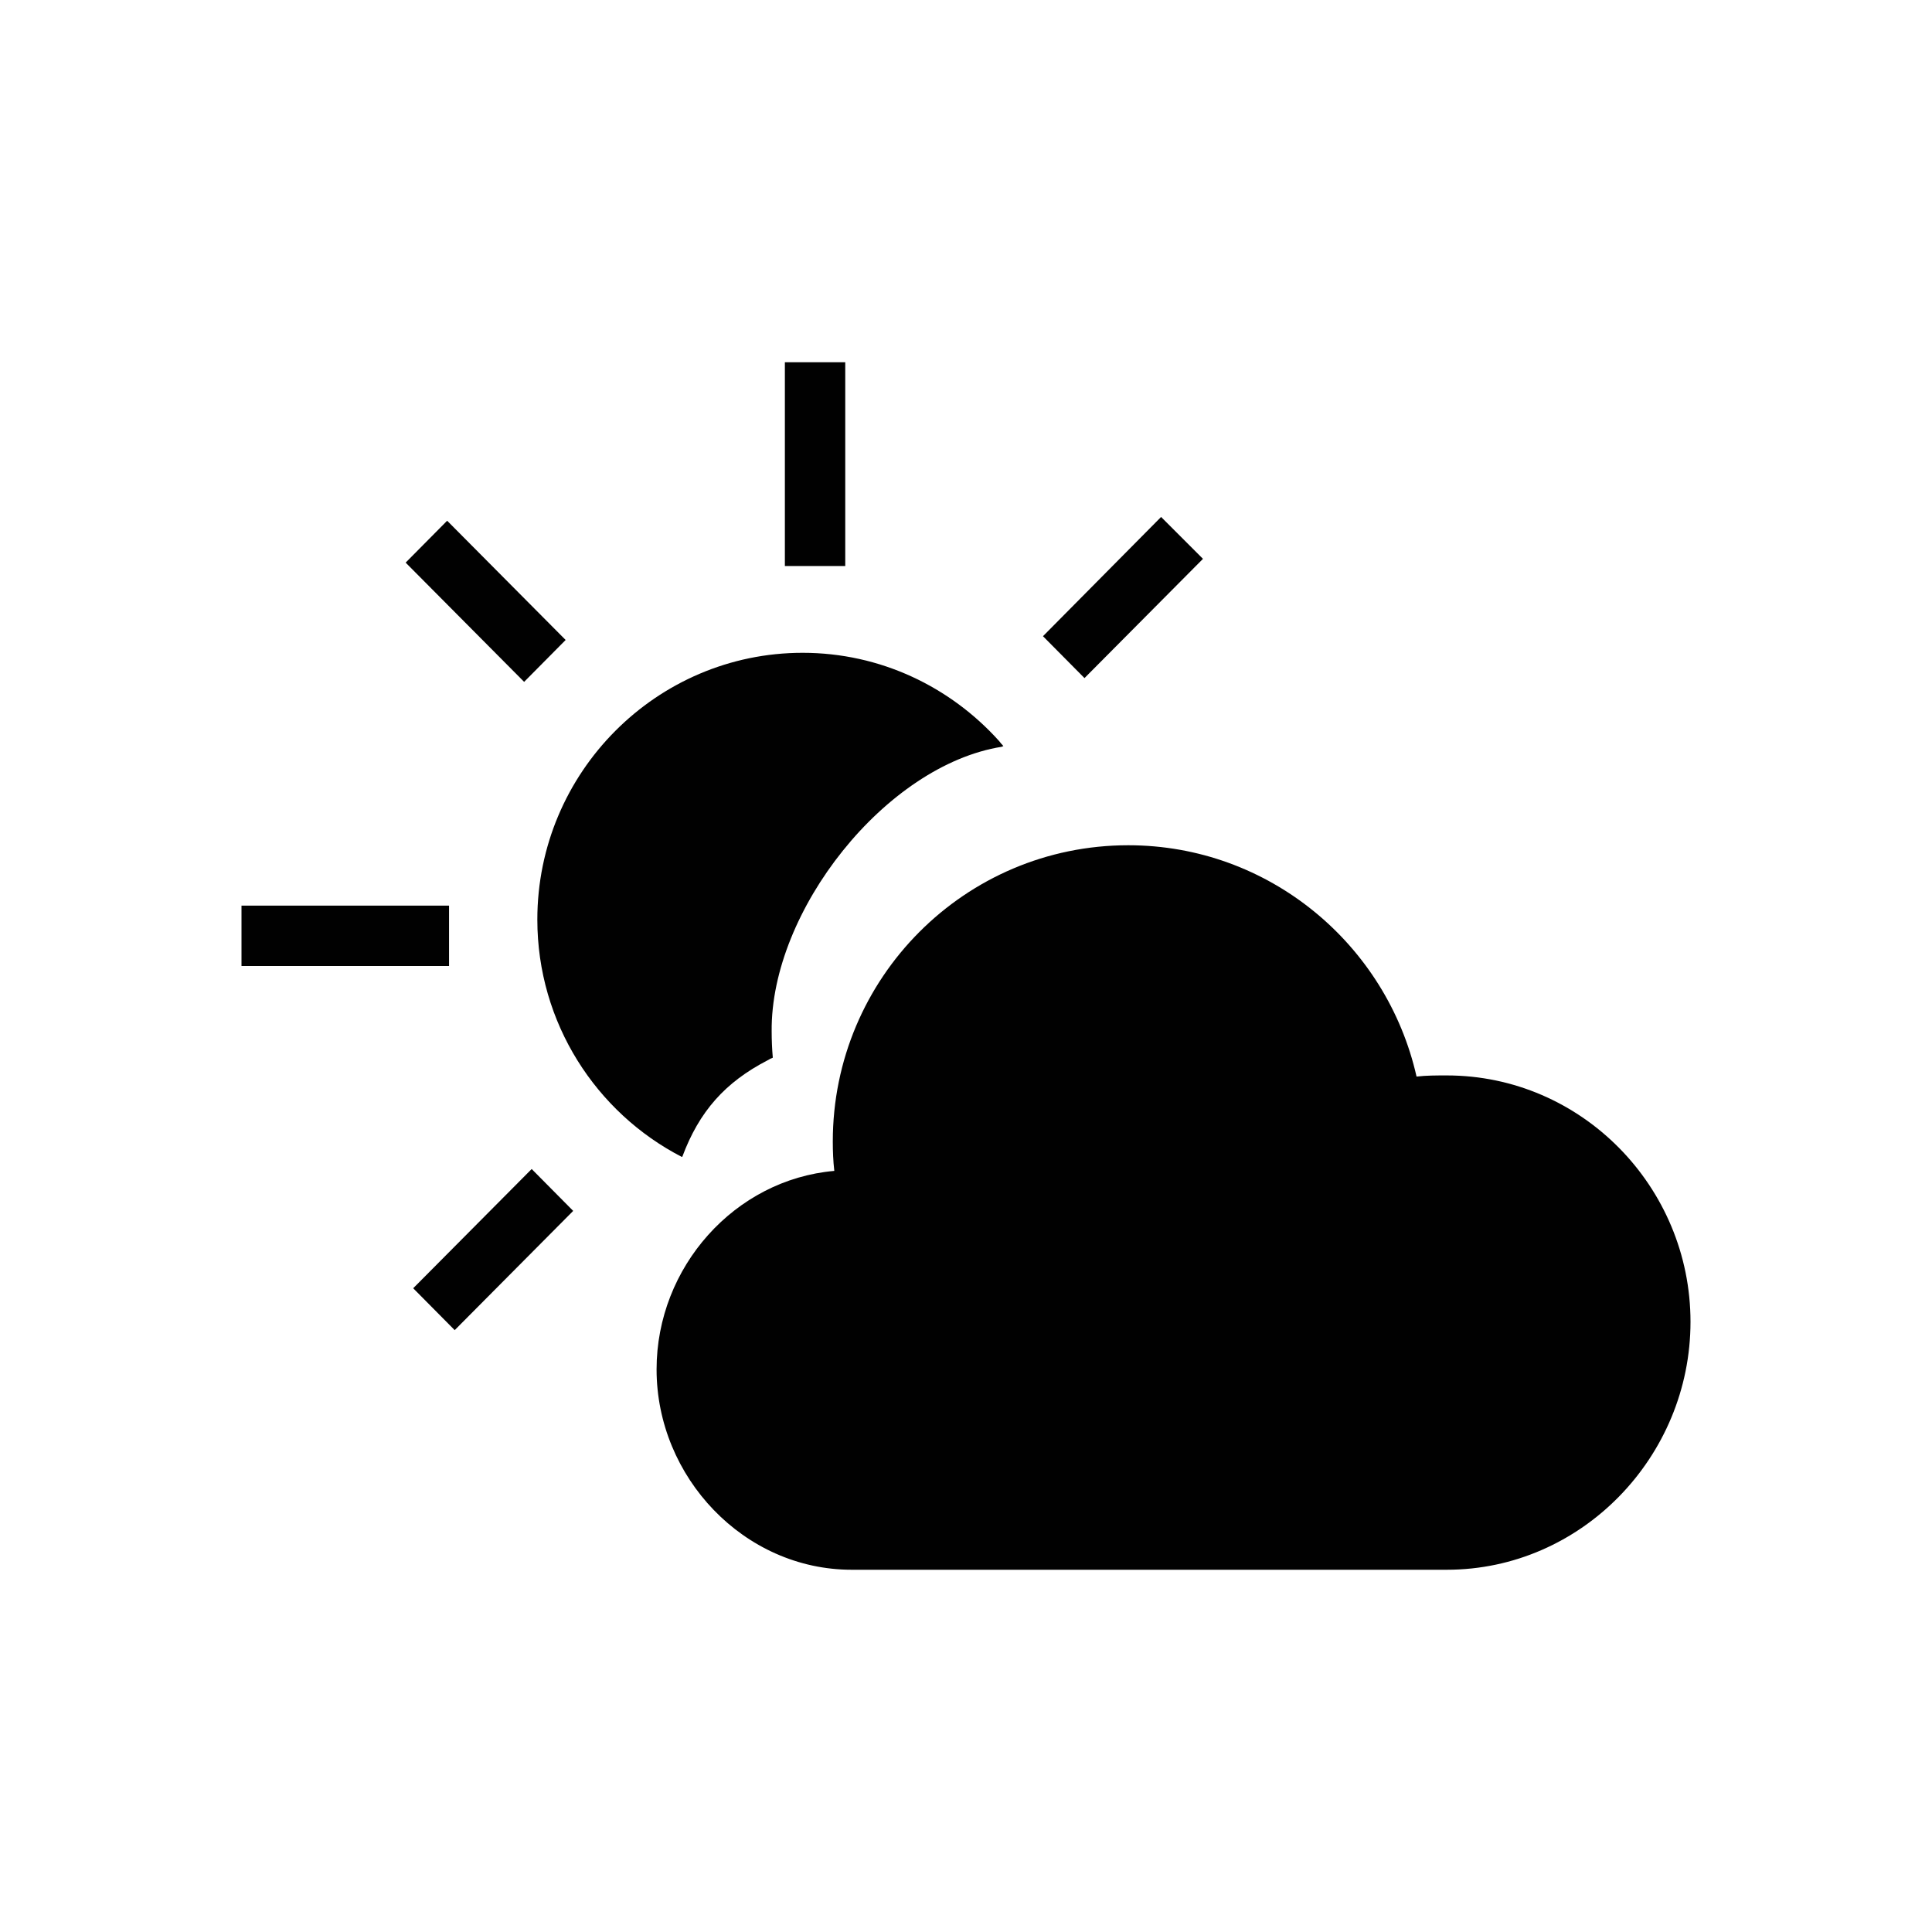
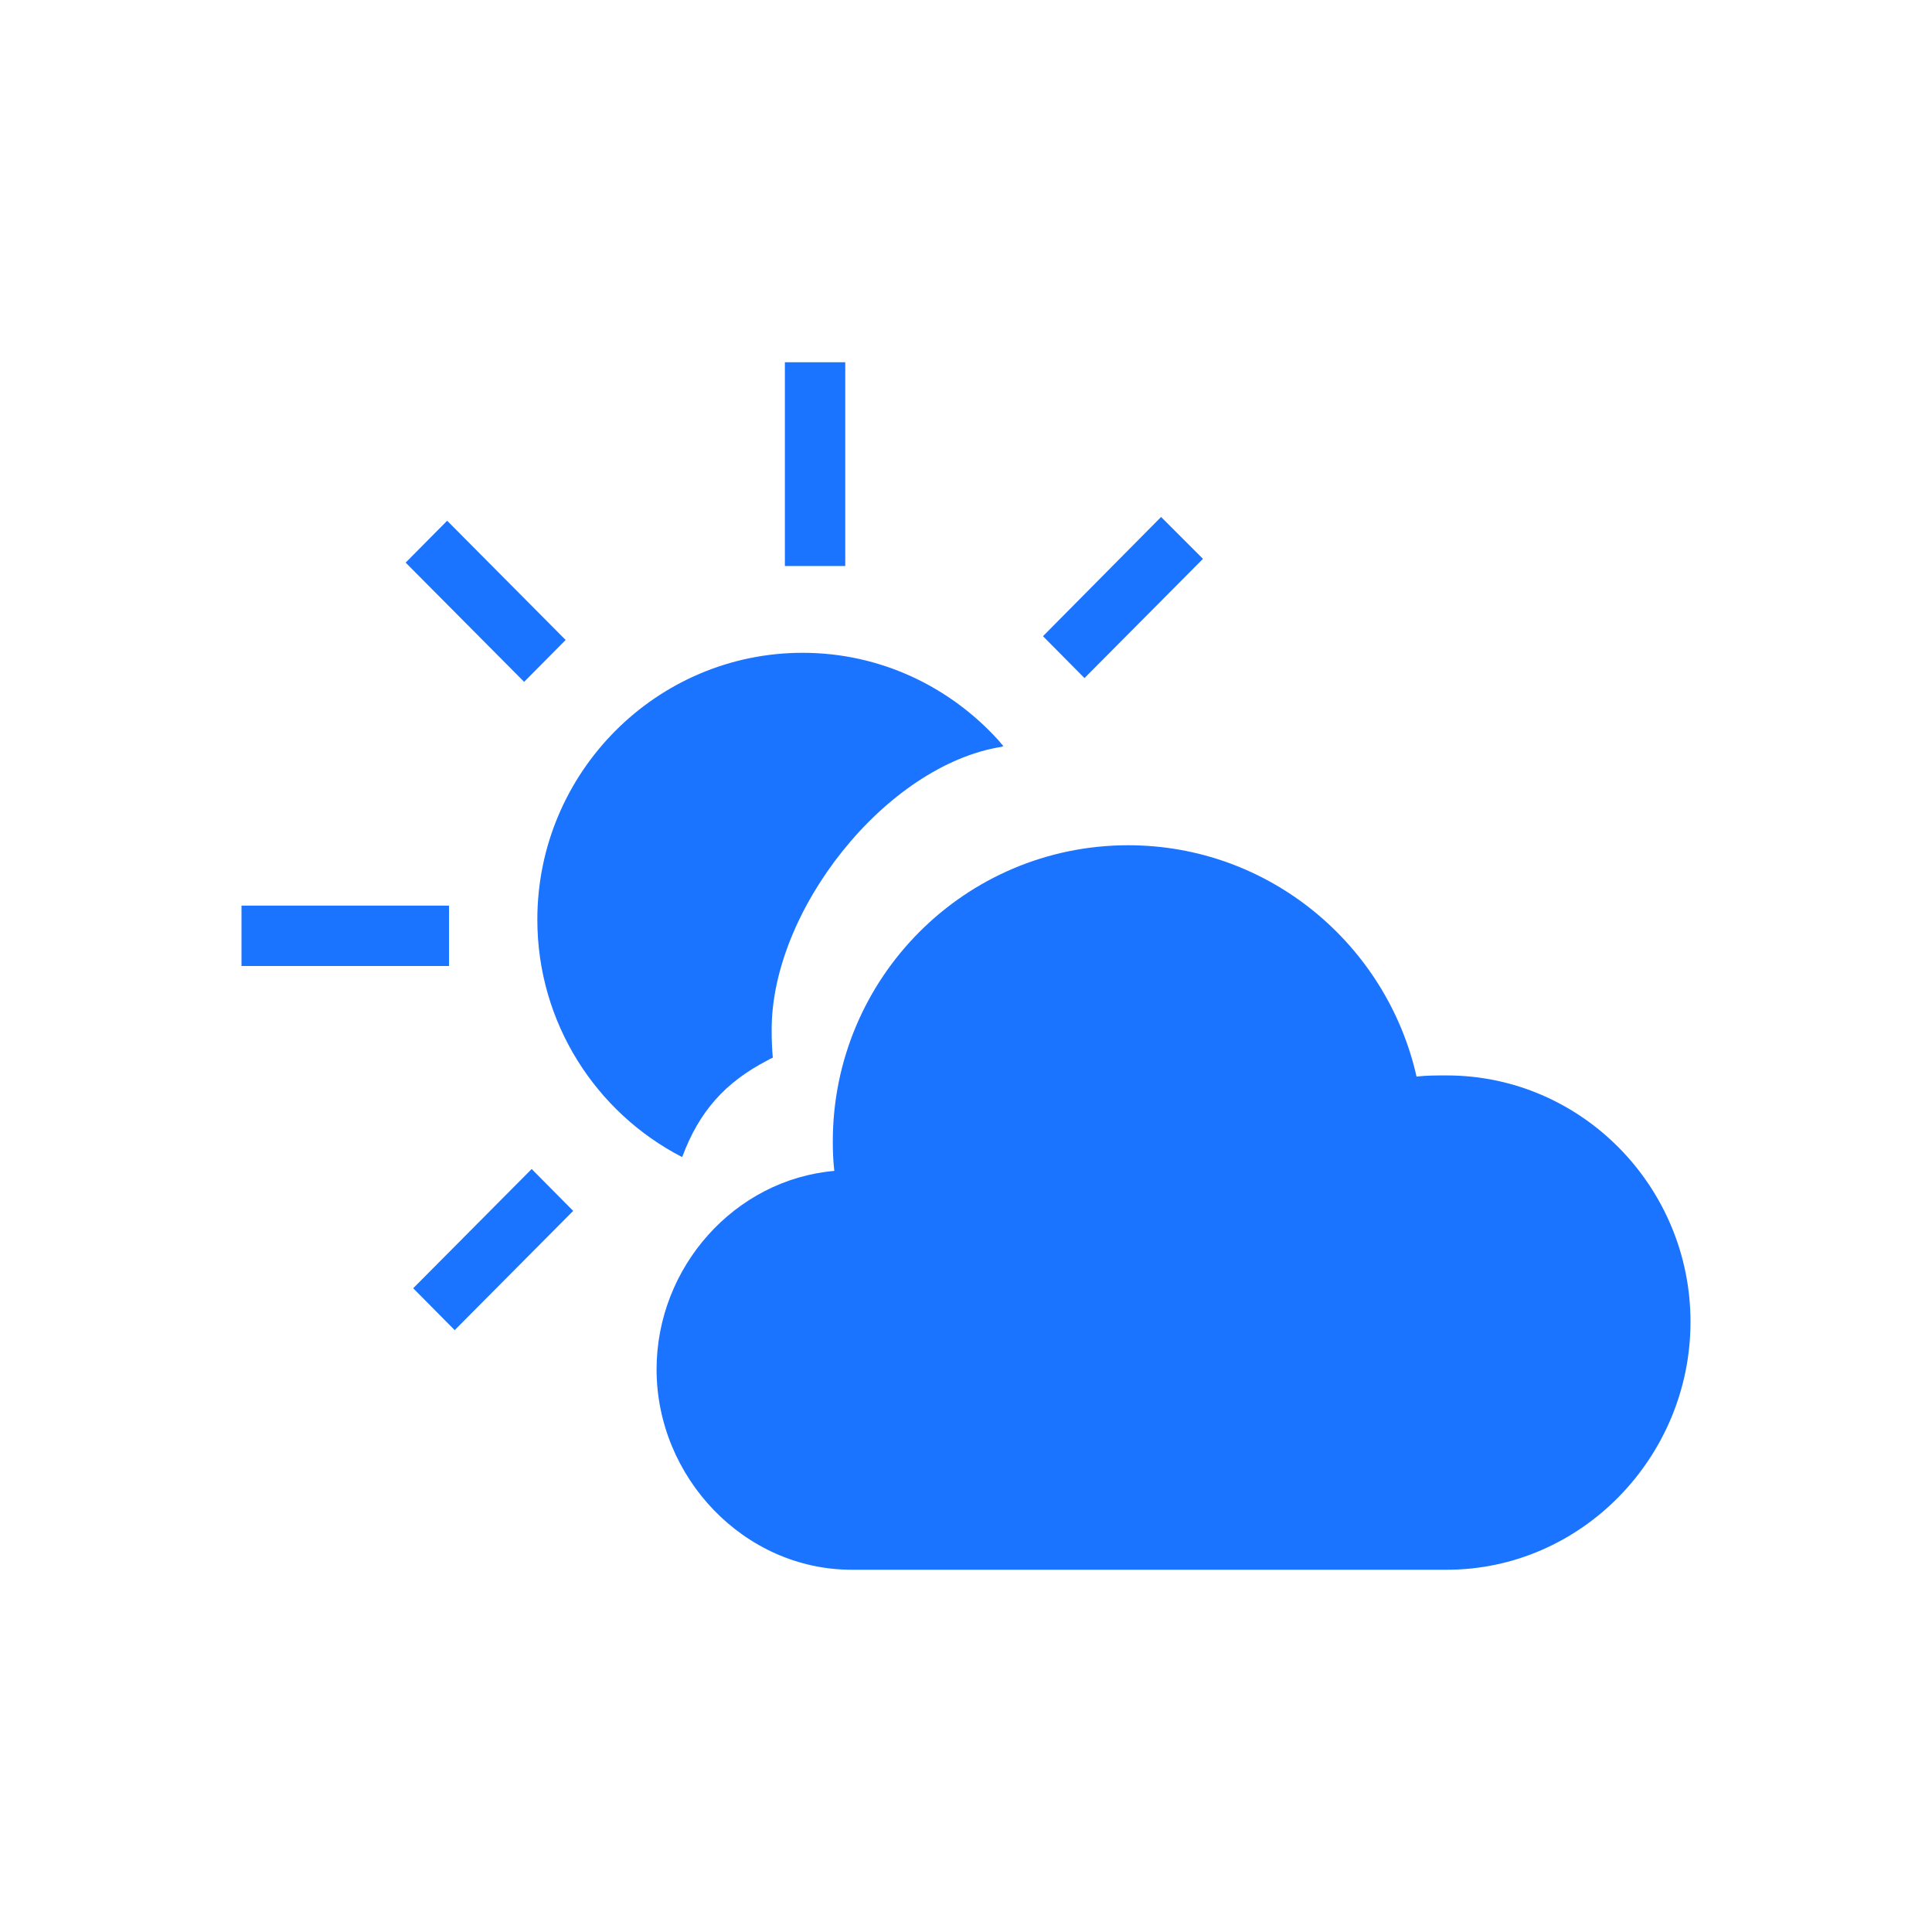
<svg xmlns="http://www.w3.org/2000/svg" version="1.1" id="Layer_1" x="0px" y="0px" width="512px" height="512px" viewBox="0 0 512 512" style="enable-background:new 0 0 512 512;" xml:space="preserve">
  <style type="text/css">

- 	.st0{fill:#010101;}
+ 	.st0{fill:#1b74ff;}

</style>
-   <g>
-     <g>
-       <g>
+   <g fill="#1b74ff" fill-opacity="1">
+     <g fill="#1b74ff" fill-opacity="1">
+       <g fill="#1b74ff" fill-opacity="1">
        <rect x="208" y="96" class="st0" width="16" height="54" />
        <rect x="64" y="240" class="st0" width="55" height="16" />
        <polygon class="st0" points="107.5,149.1 118.5,138 149.9,169.6 138.9,180.7    " />
        <polygon class="st0" points="287.4,179.7 276.4,168.6 307.7,137 318.8,148.1    " />
        <polygon class="st0" points="120.5,352.5 109.5,341.4 140.9,309.8 151.9,320.9    " />
      </g>
      <path class="st0" d="M299,224c-43.3,0-78.3,35.2-78.3,78.5c0,2.6,0.1,5.2,0.4,7.8c-26.4,2.3-47.1,25.5-47.1,52.6    c0,28.6,23.2,53.1,51.7,53.1h157.7c35.7,0,64.6-29.9,64.6-65.7c0-35.8-28.9-65.3-64.6-65.3c-2.7,0-5.4,0-8,0.3    C367.5,250.3,336.3,224,299,224L299,224z" />
    </g>
    <path class="st0" d="M264.7,196.3c-12.9-14.3-31.4-23.3-52-23.3c-38.7,0-70.3,31.7-70.3,70.7c0,27.4,15.6,51.2,38.3,62.9   c0,0,0-0.1,0-0.1c0,0,0.1,0.1,0.1,0.1c4.5-12.1,11.4-19.8,22.6-25.6c0.2-0.1,0.4-0.2,0.7-0.4c0.2-0.1,0.5-0.2,0.7-0.3   c-0.2-2.3-0.3-4.7-0.3-7c-0.3-31.9,30.2-70.5,61-75.4c0.1-0.1,0.3-0.1,0.4-0.2C265.5,197.3,265.1,196.8,264.7,196.3z" />
  </g>
</svg>
